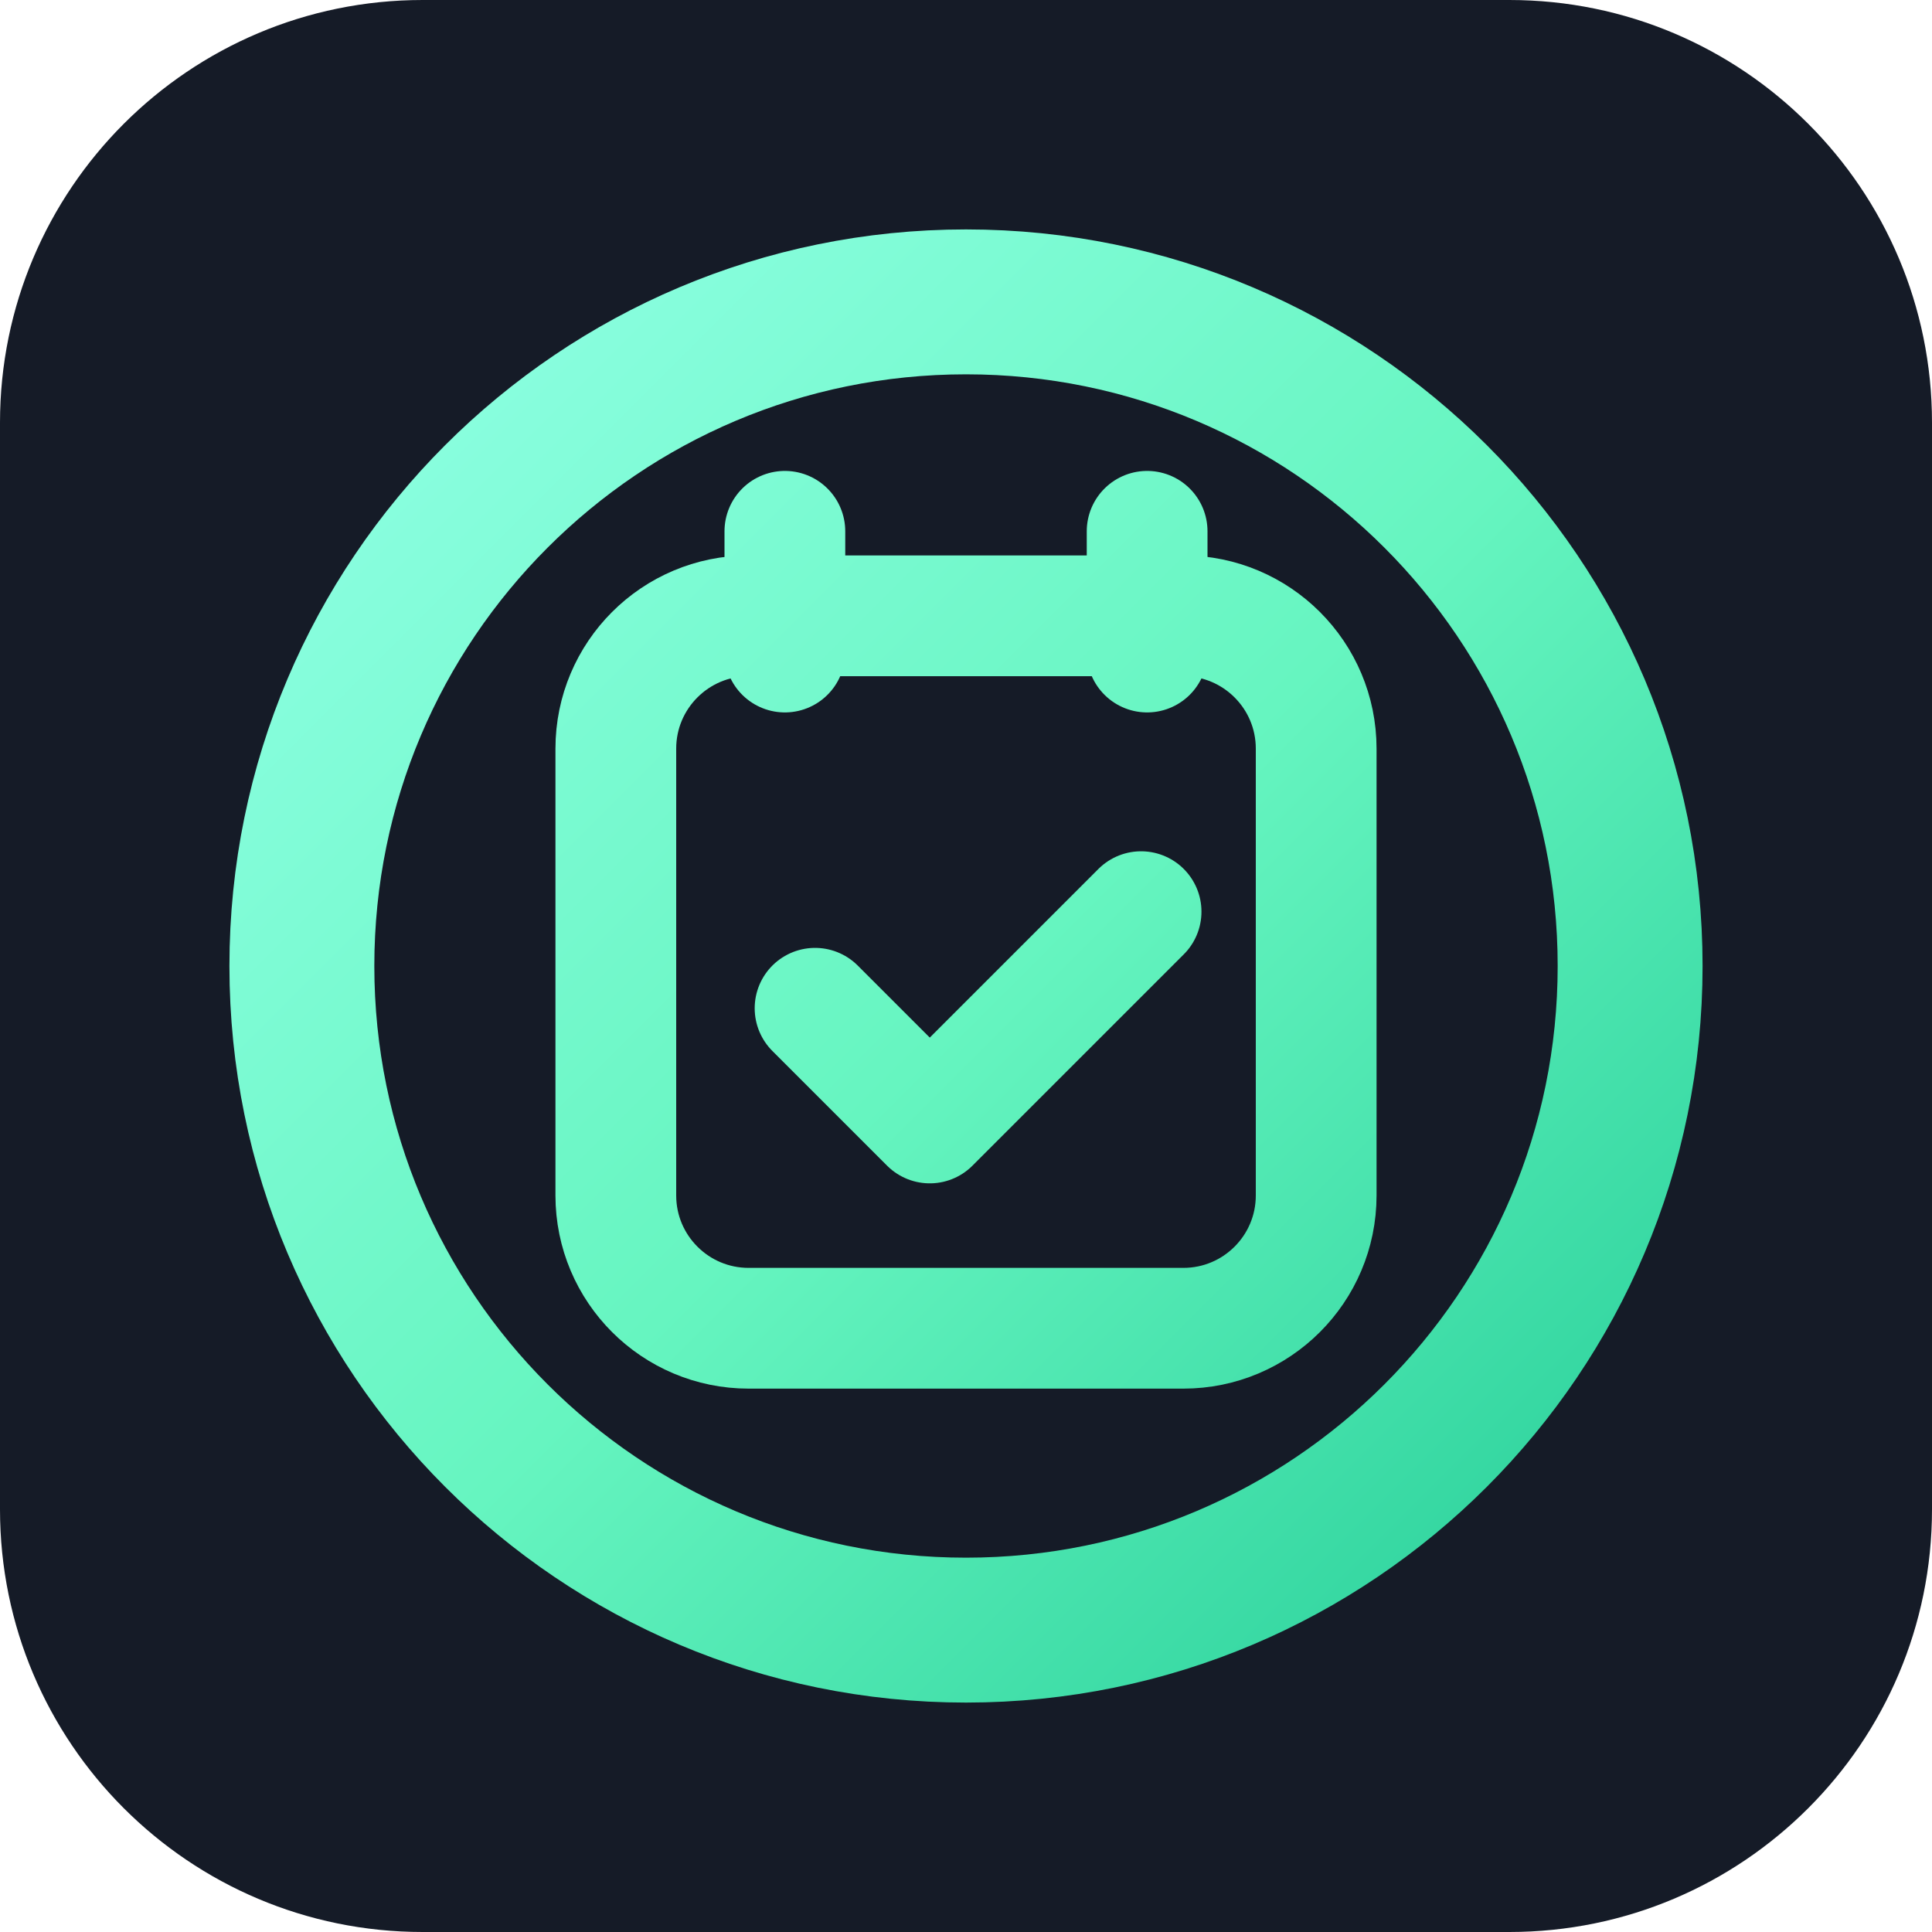
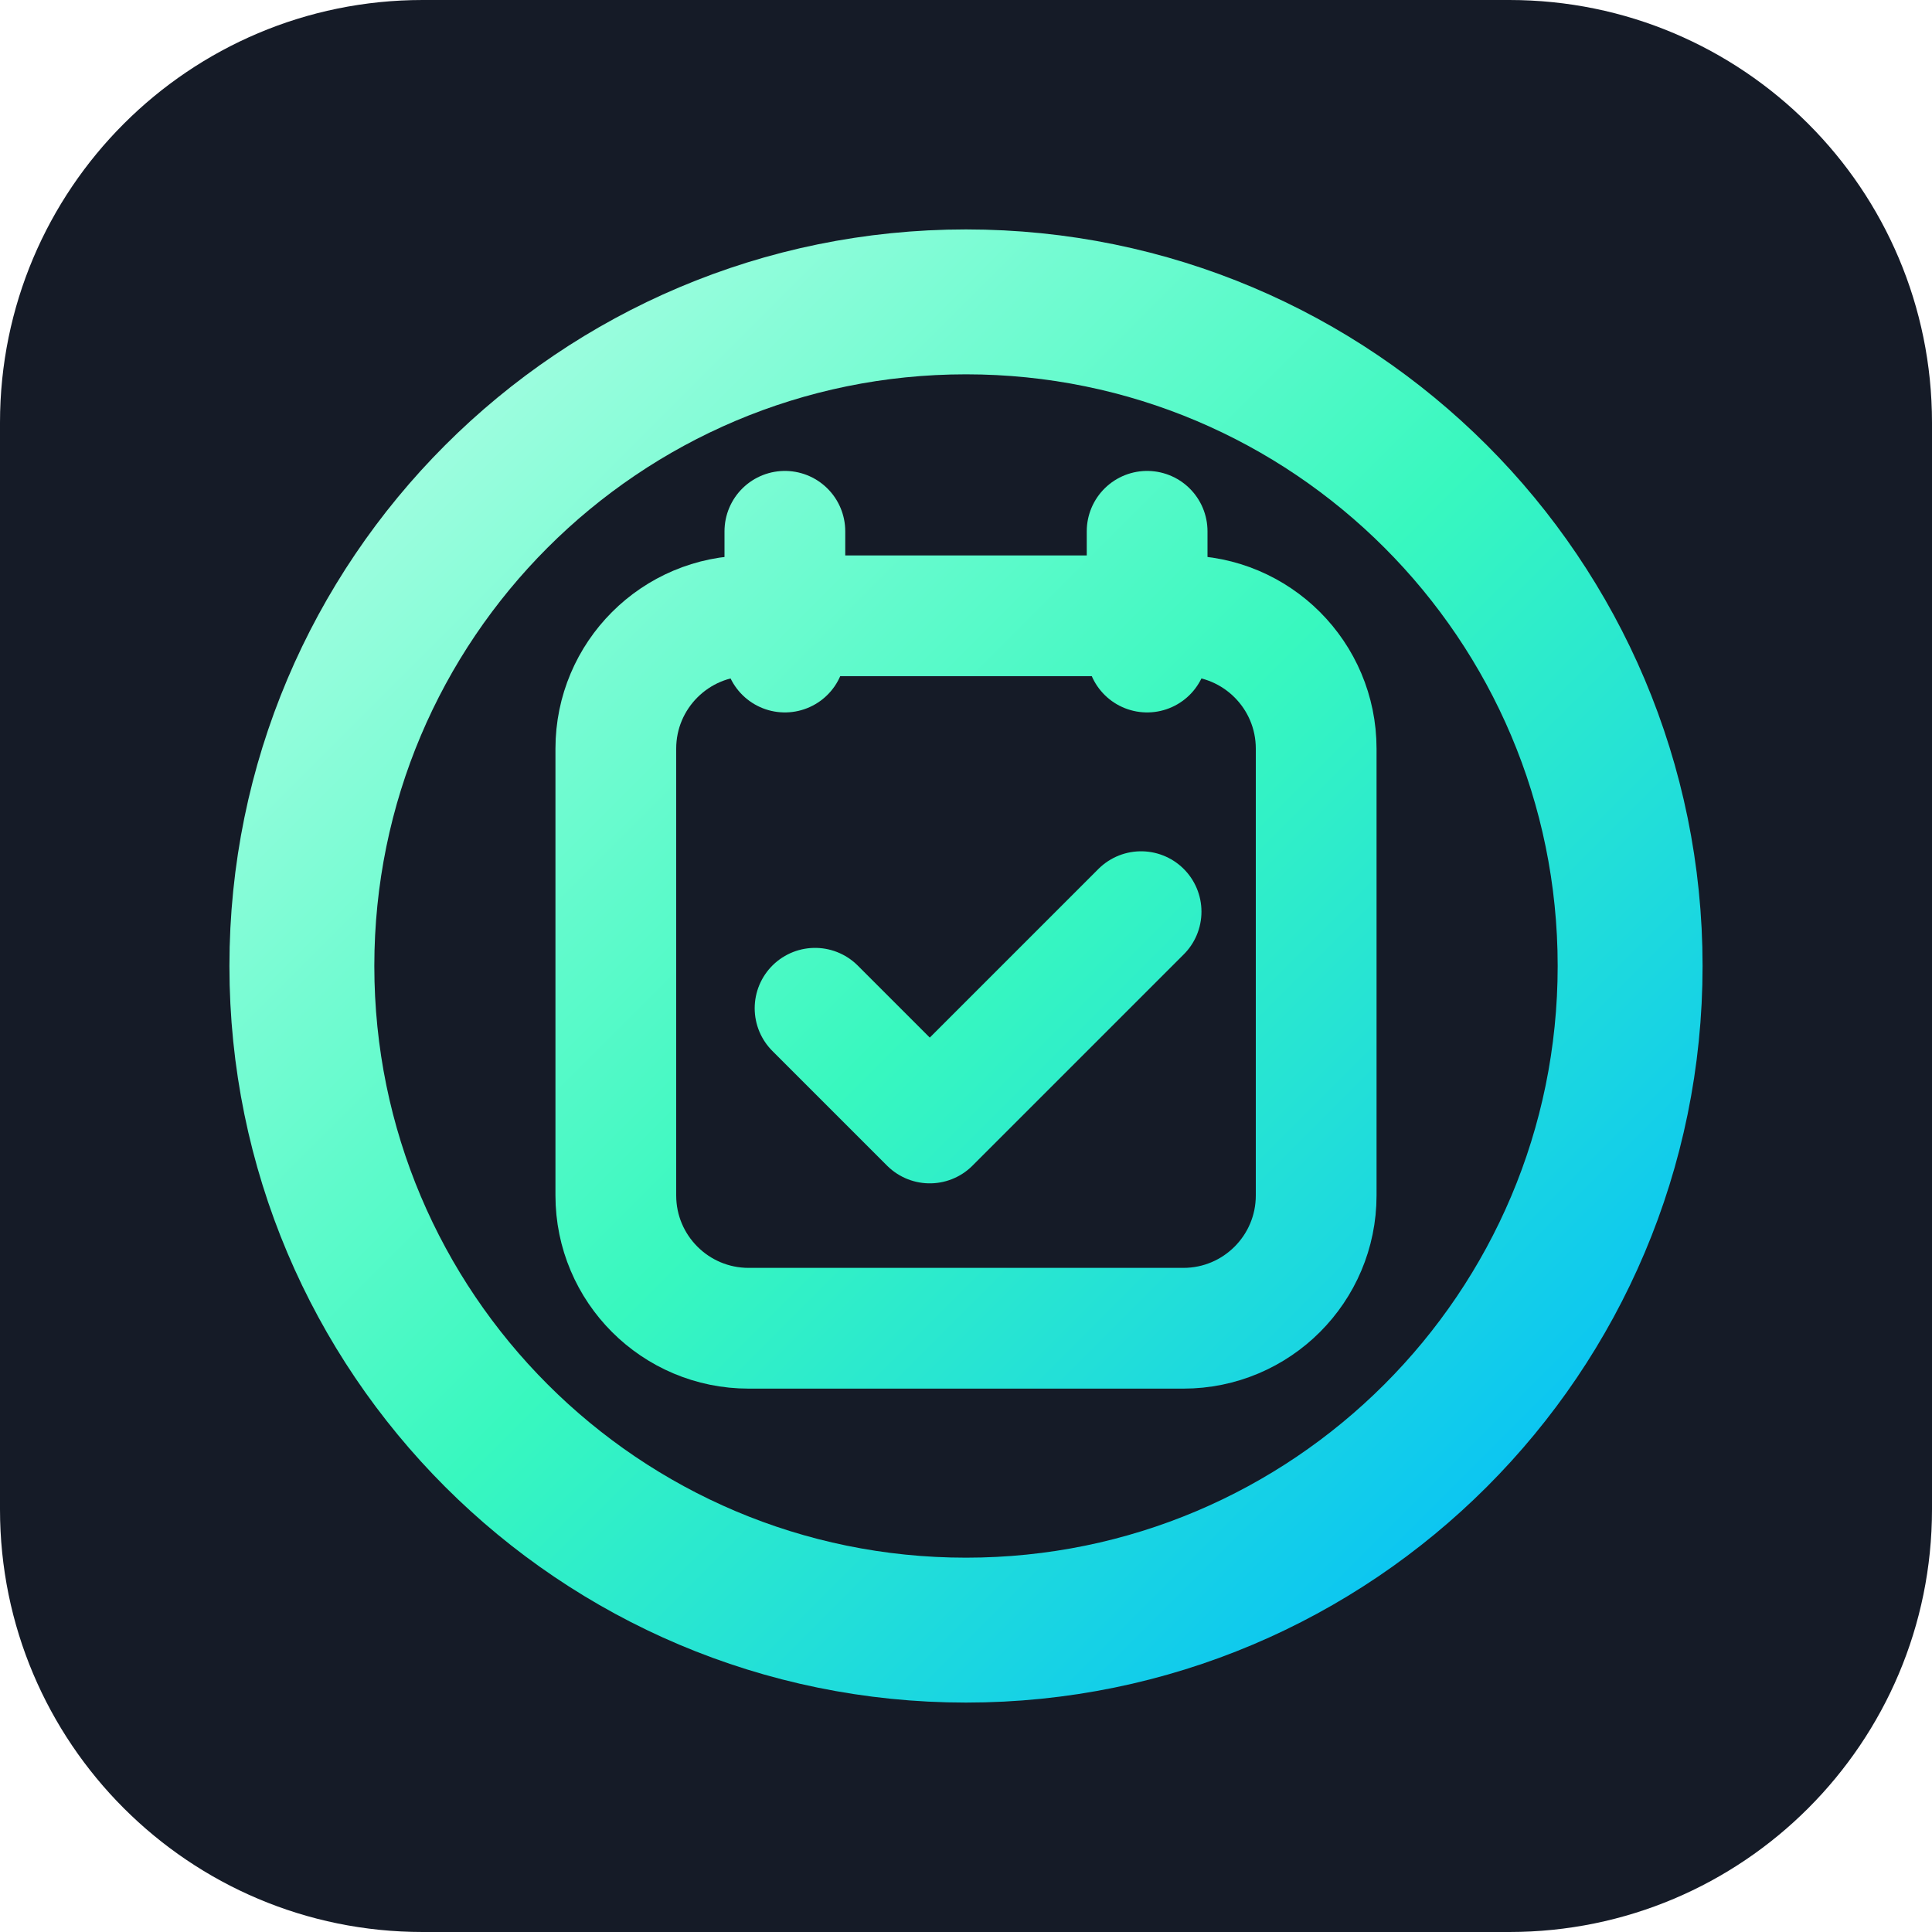
<svg xmlns="http://www.w3.org/2000/svg" width="32" height="32" viewBox="0 0 32 32" fill="none">
  <defs>
-     <linearGradient id="mintGradientSmall" x1="6" y1="6" x2="26" y2="26" gradientUnits="userSpaceOnUse">
-       <stop stop-color="#8DFFE2" />
-       <stop offset="0.52" stop-color="#66F5C0" />
-       <stop offset="1" stop-color="#2ED39D" />
+     <linearGradient id="mintGradientSmall" x1="5" y1="5" x2="27" y2="27" gradientUnits="userSpaceOnUse">
+       <stop stop-color="#B8FFE7" />
+       <stop offset="0.5" stop-color="#38F8BF" />
+       <stop offset="1" stop-color="#00B8FF" />
    </linearGradient>
  </defs>
  <rect width="32" height="32" rx="7" fill="#151B27" />
  <circle cx="16" cy="16" r="11" stroke="url(#mintGradientSmall)" stroke-width="2.4" />
  <rect x="10.2" y="10.2" width="11.6" height="11.8" rx="2.2" stroke="url(#mintGradientSmall)" stroke-width="2" />
  <path d="M13 8.8V10.8" stroke="url(#mintGradientSmall)" stroke-width="2" stroke-linecap="round" />
  <path d="M19 8.8V10.8" stroke="url(#mintGradientSmall)" stroke-width="2" stroke-linecap="round" />
  <path d="M13.5 16.7L15.4 18.6L18.9 15.1" stroke="url(#mintGradientSmall)" stroke-width="2" stroke-linecap="round" stroke-linejoin="round" />
</svg>
